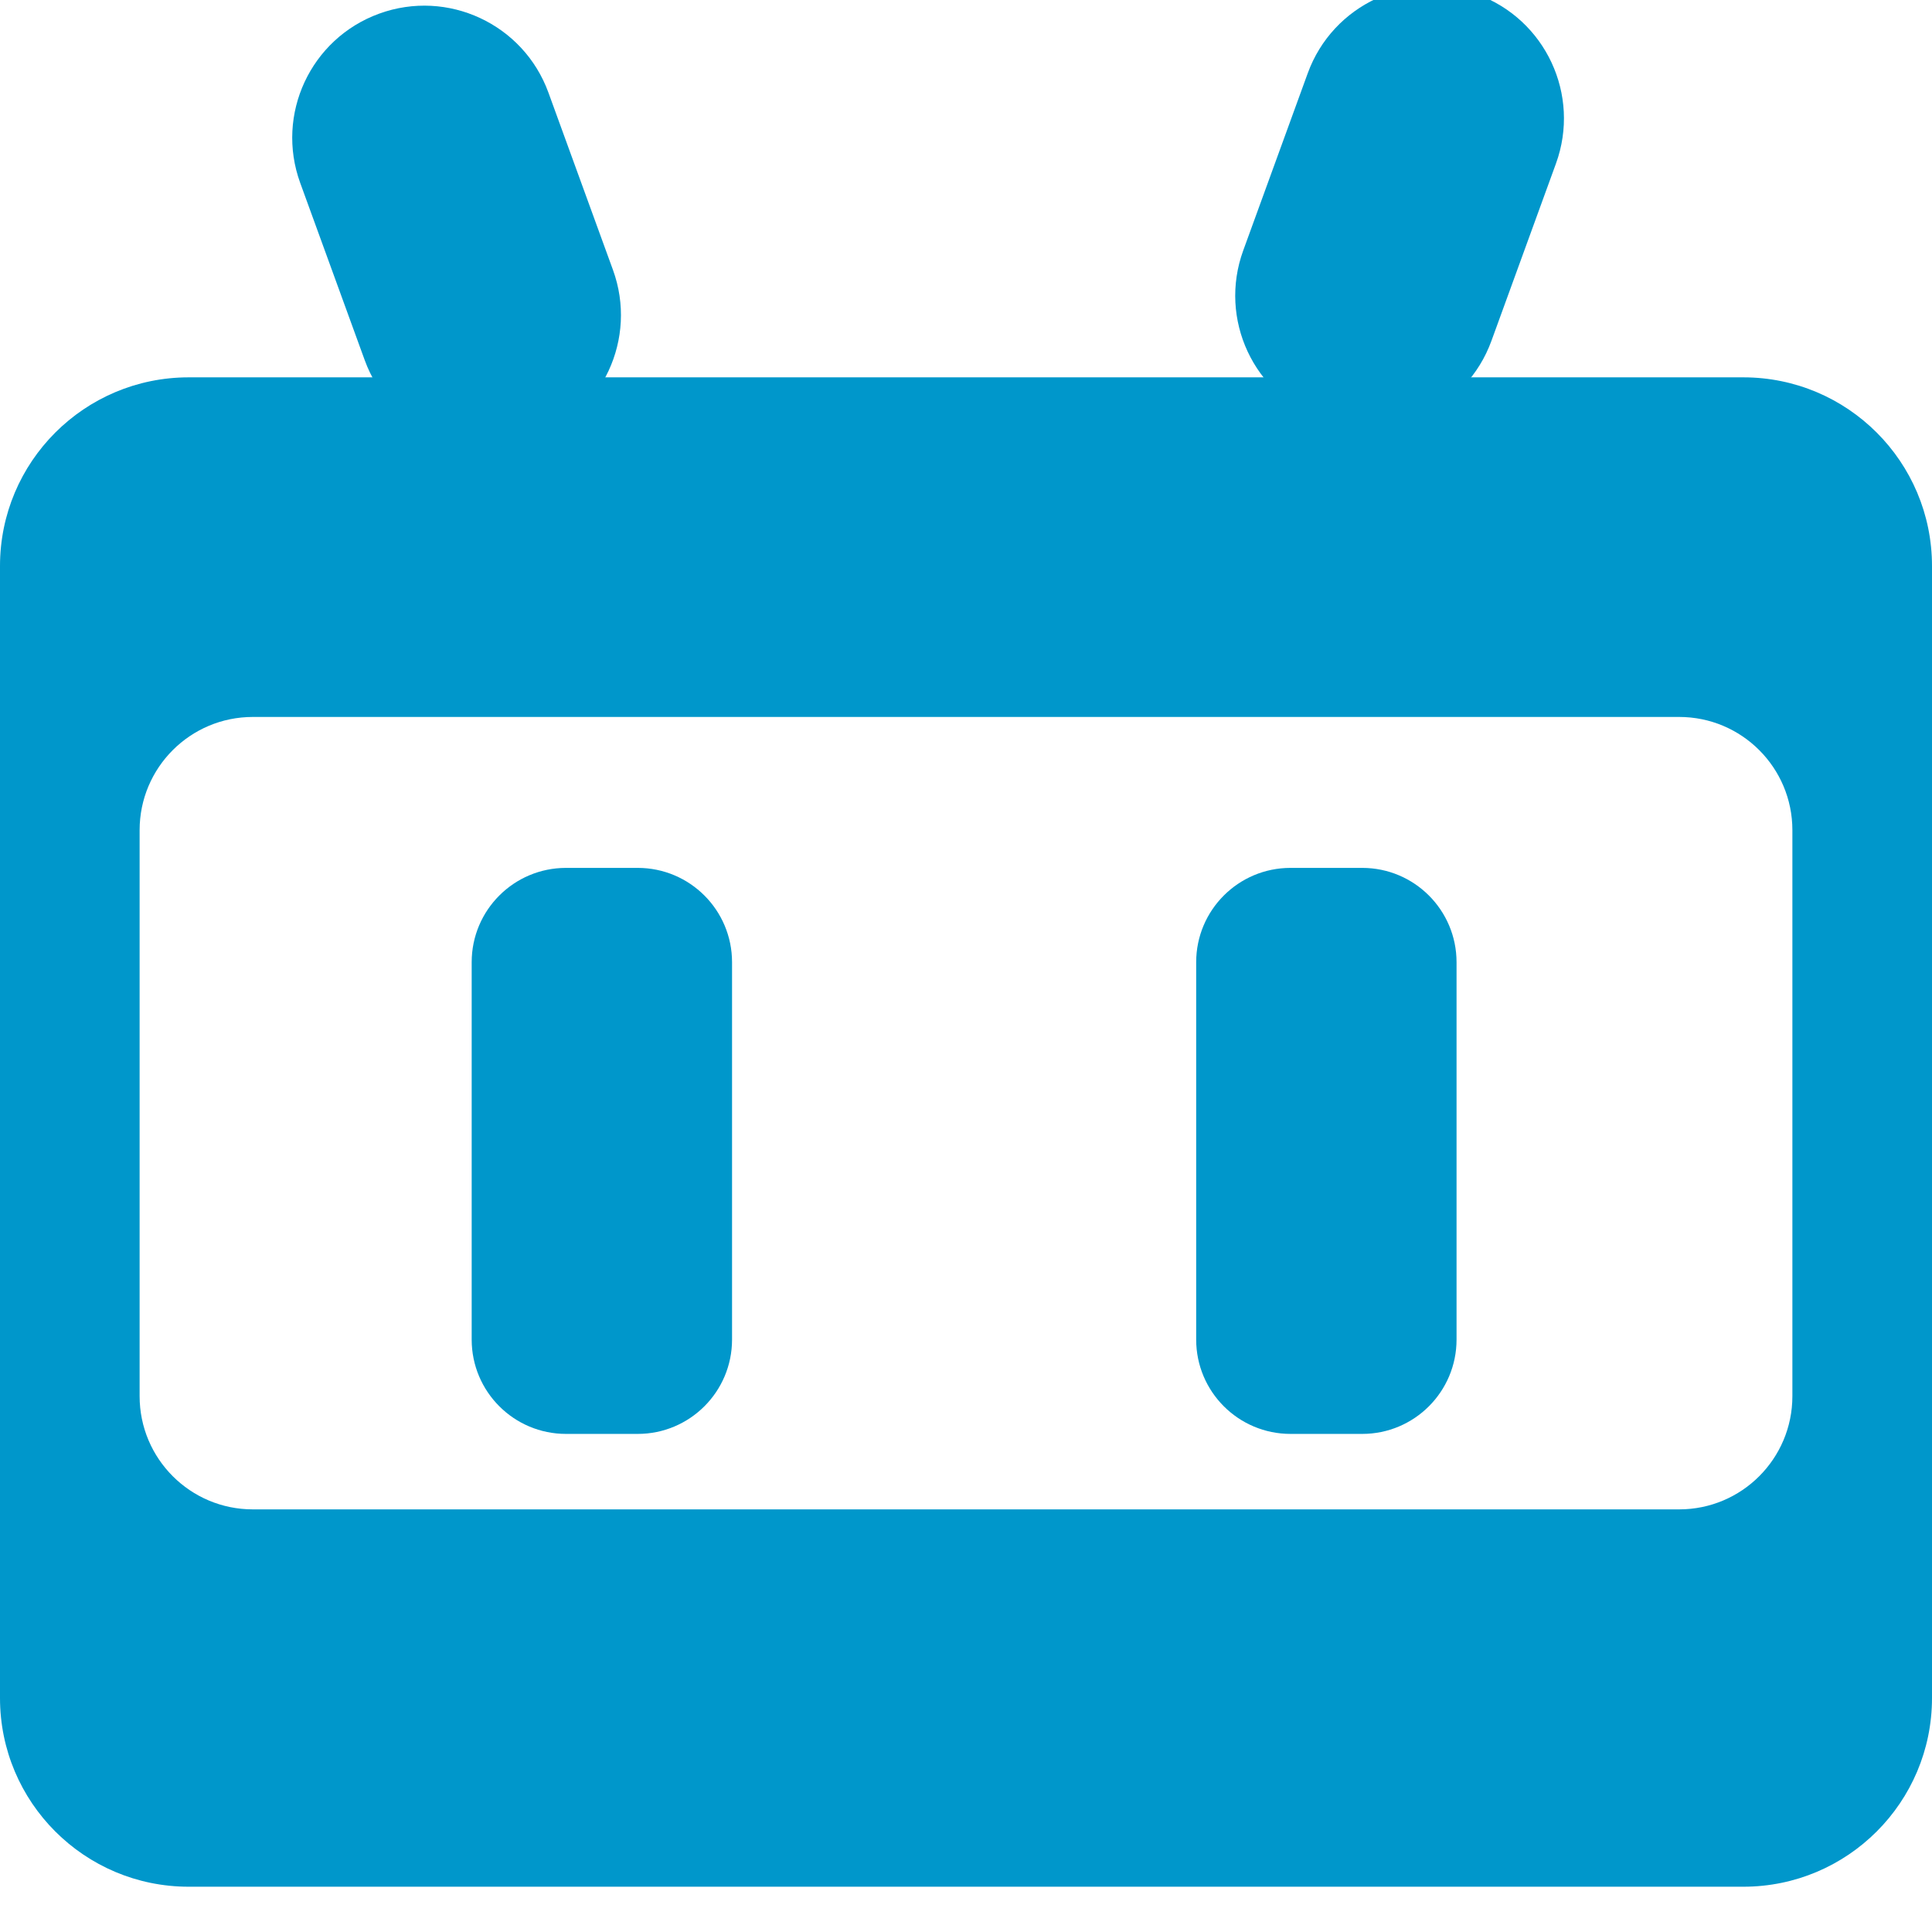
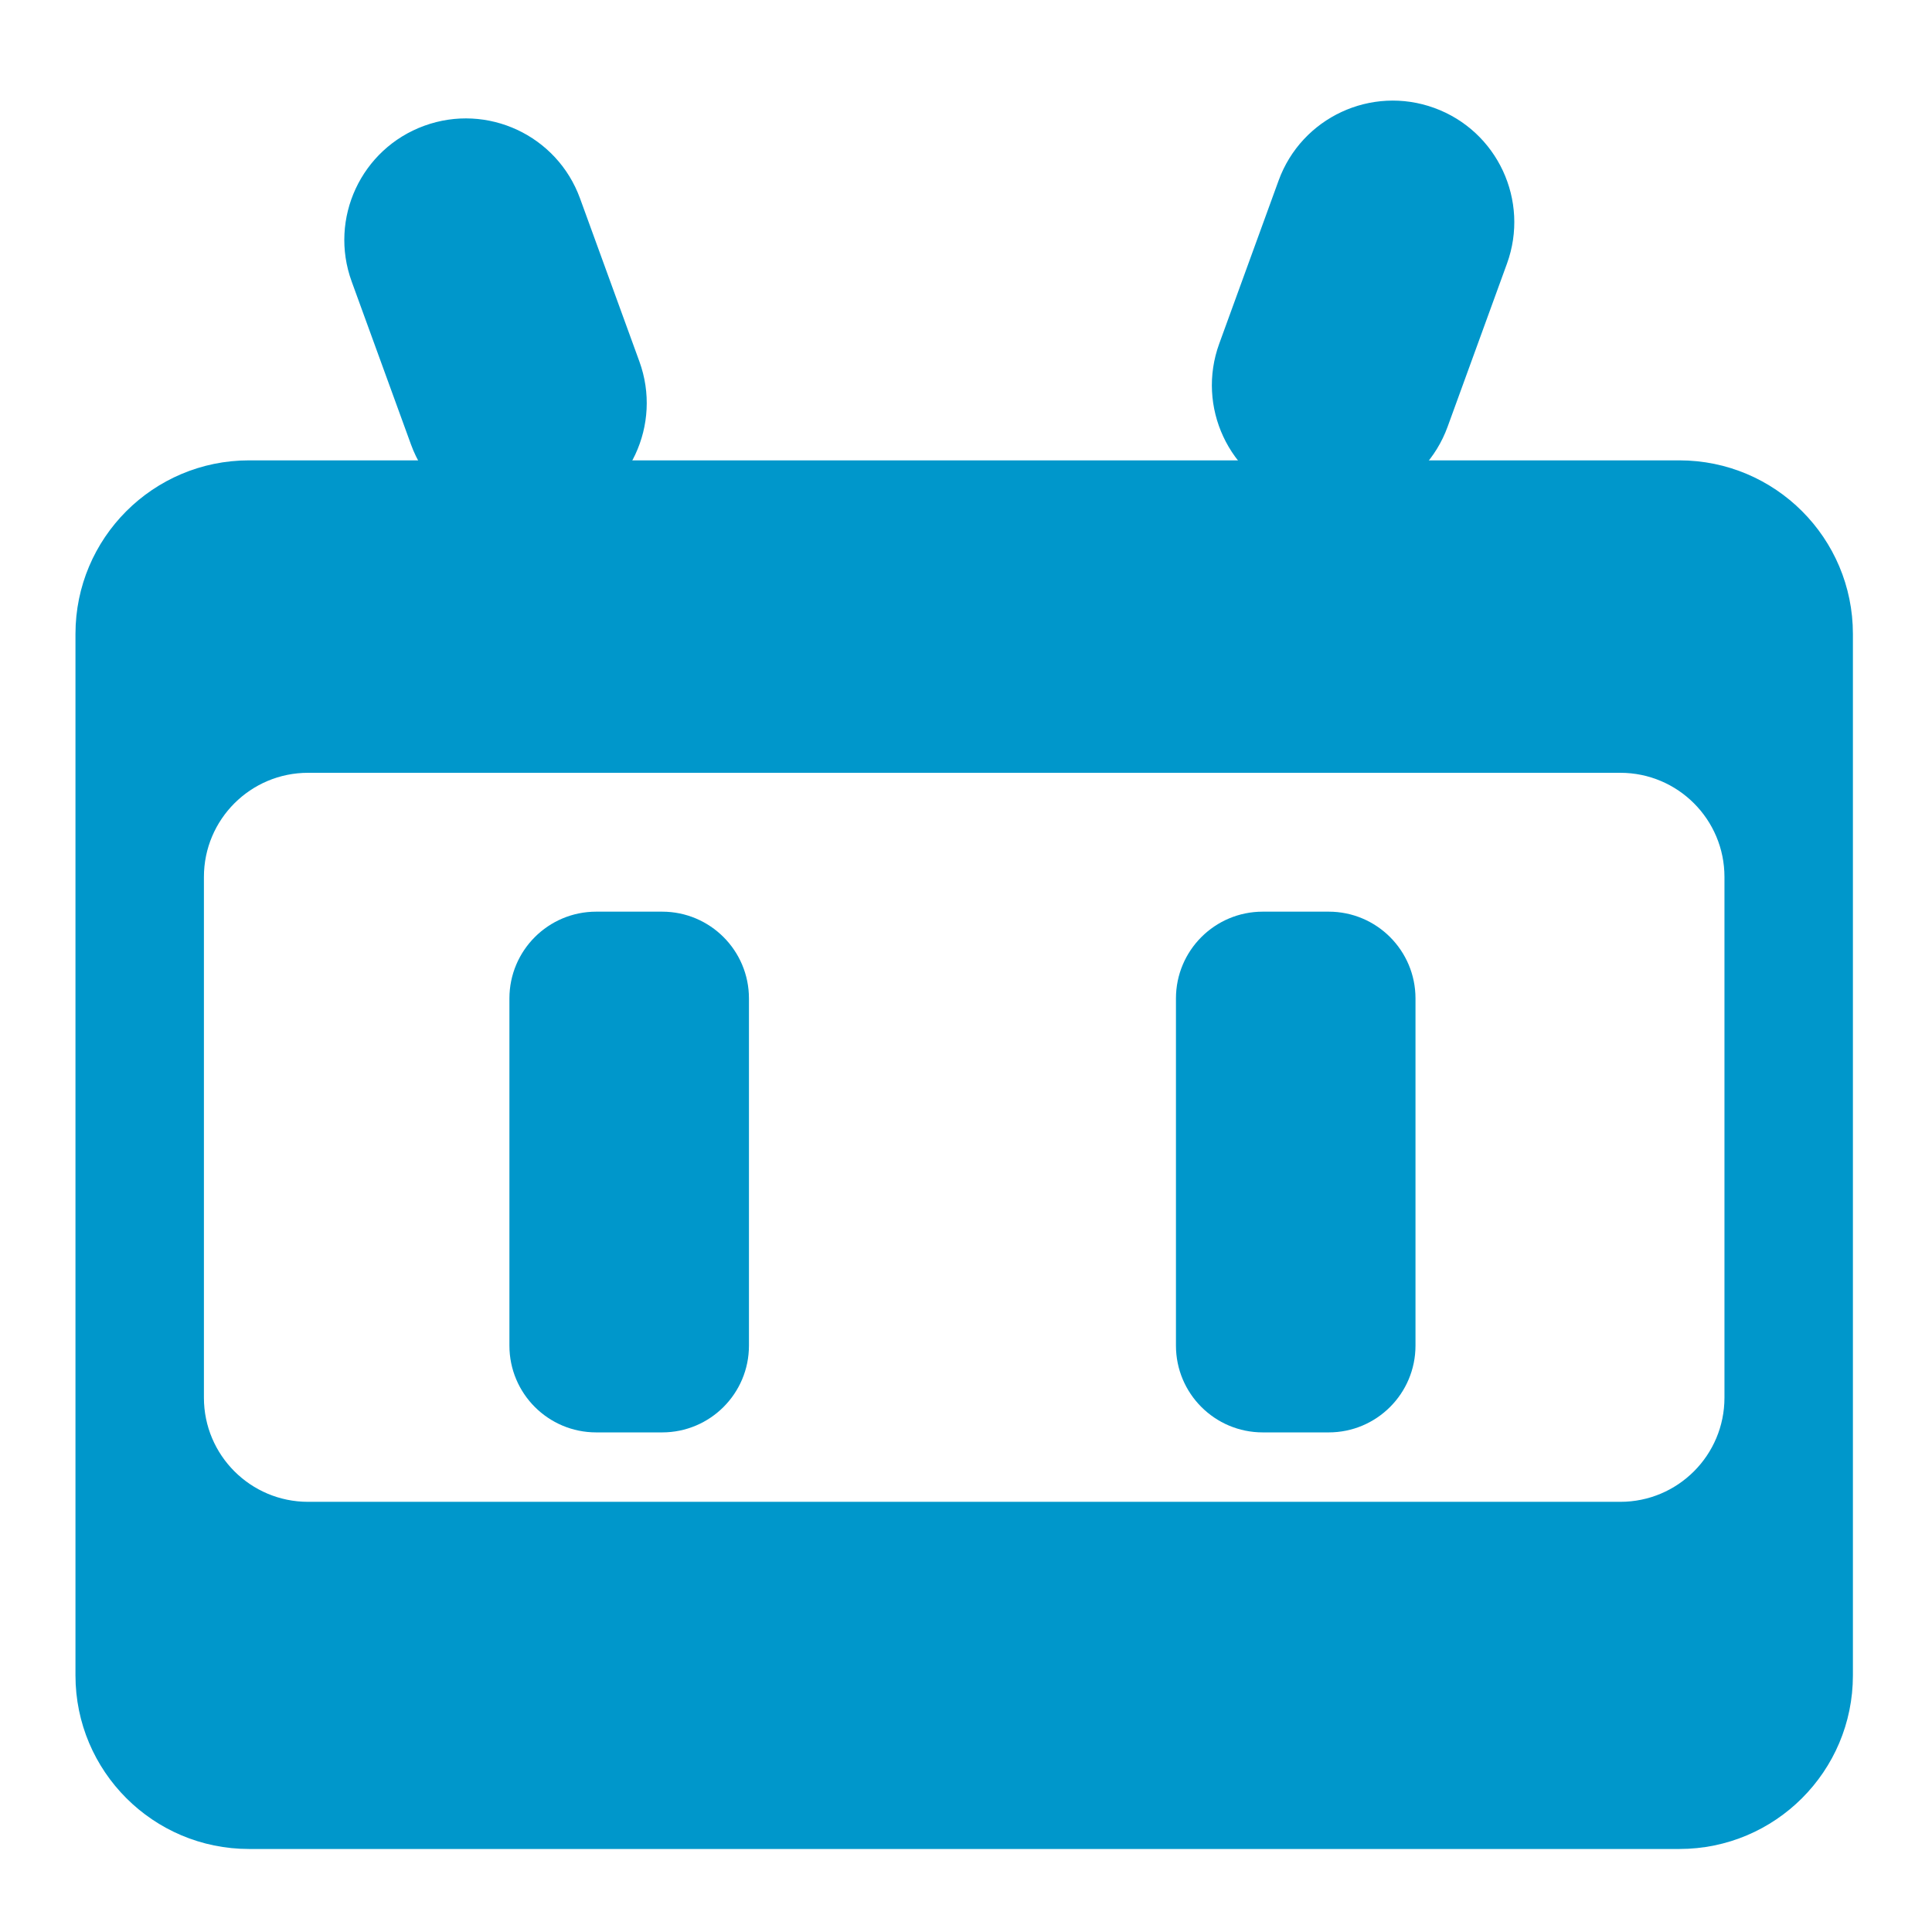
<svg xmlns="http://www.w3.org/2000/svg" viewBox="0 0 1024 1024">
-   <path fill="#0097CB" fill-rule="evenodd" d="M 100 200 L 924 200 A 100 100 0 0 1 1024 300 L 1024 900 A 100 100 0 0 1 924 1000 L 100 1000 A 100 100 0 0 1 0 900 L 0 300 A 100 100 0 0 1 100 200 Z M 134 380 L 890 380 A 60 60 0 0 1 950 440 L 950 740 A 60 60 0 0 1 890 800 L 134 800 A 60 60 0 0 1 74 740 L 74 440 A 60 60 0 0 1 134 380 Z" />
-   <rect x="172" y="0" width="140" height="240" rx="70" ry="70" fill="#0097CB" transform="rotate(-20 242 120)" />
-   <rect x="670" y="0" width="140" height="240" rx="70" ry="70" fill="#0097CB" transform="rotate(20 770 120)" />
-   <rect x="250" y="460" width="138" height="300" rx="50" ry="50" fill="#0097CB" />
-   <rect x="634" y="460" width="138" height="300" rx="50" ry="50" fill="#0097CB" />
+   <g transform="translate(40, 60) scale(0.92)">
+     <path fill="#0097CB" fill-rule="evenodd" d="M 100 200 L 924 200 A 100 100 0 0 1 1024 300 L 1024 900 A 100 100 0 0 1 924 1000 L 100 1000 A 100 100 0 0 1 0 900 L 0 300 A 100 100 0 0 1 100 200 Z M 134 380 L 890 380 A 60 60 0 0 1 950 440 L 950 740 A 60 60 0 0 1 890 800 L 134 800 A 60 60 0 0 1 74 740 L 74 440 A 60 60 0 0 1 134 380 Z" />
+     <rect x="172" y="0" width="140" height="240" rx="70" ry="70" fill="#0097CB" transform="rotate(-20 242 120)" />
+     <rect x="670" y="0" width="140" height="240" rx="70" ry="70" fill="#0097CB" transform="rotate(20 770 120)" />
+     <rect x="250" y="460" width="138" height="300" rx="50" ry="50" fill="#0097CB" />
+     <rect x="634" y="460" width="138" height="300" rx="50" ry="50" fill="#0097CB" />
+   </g>
</svg>
